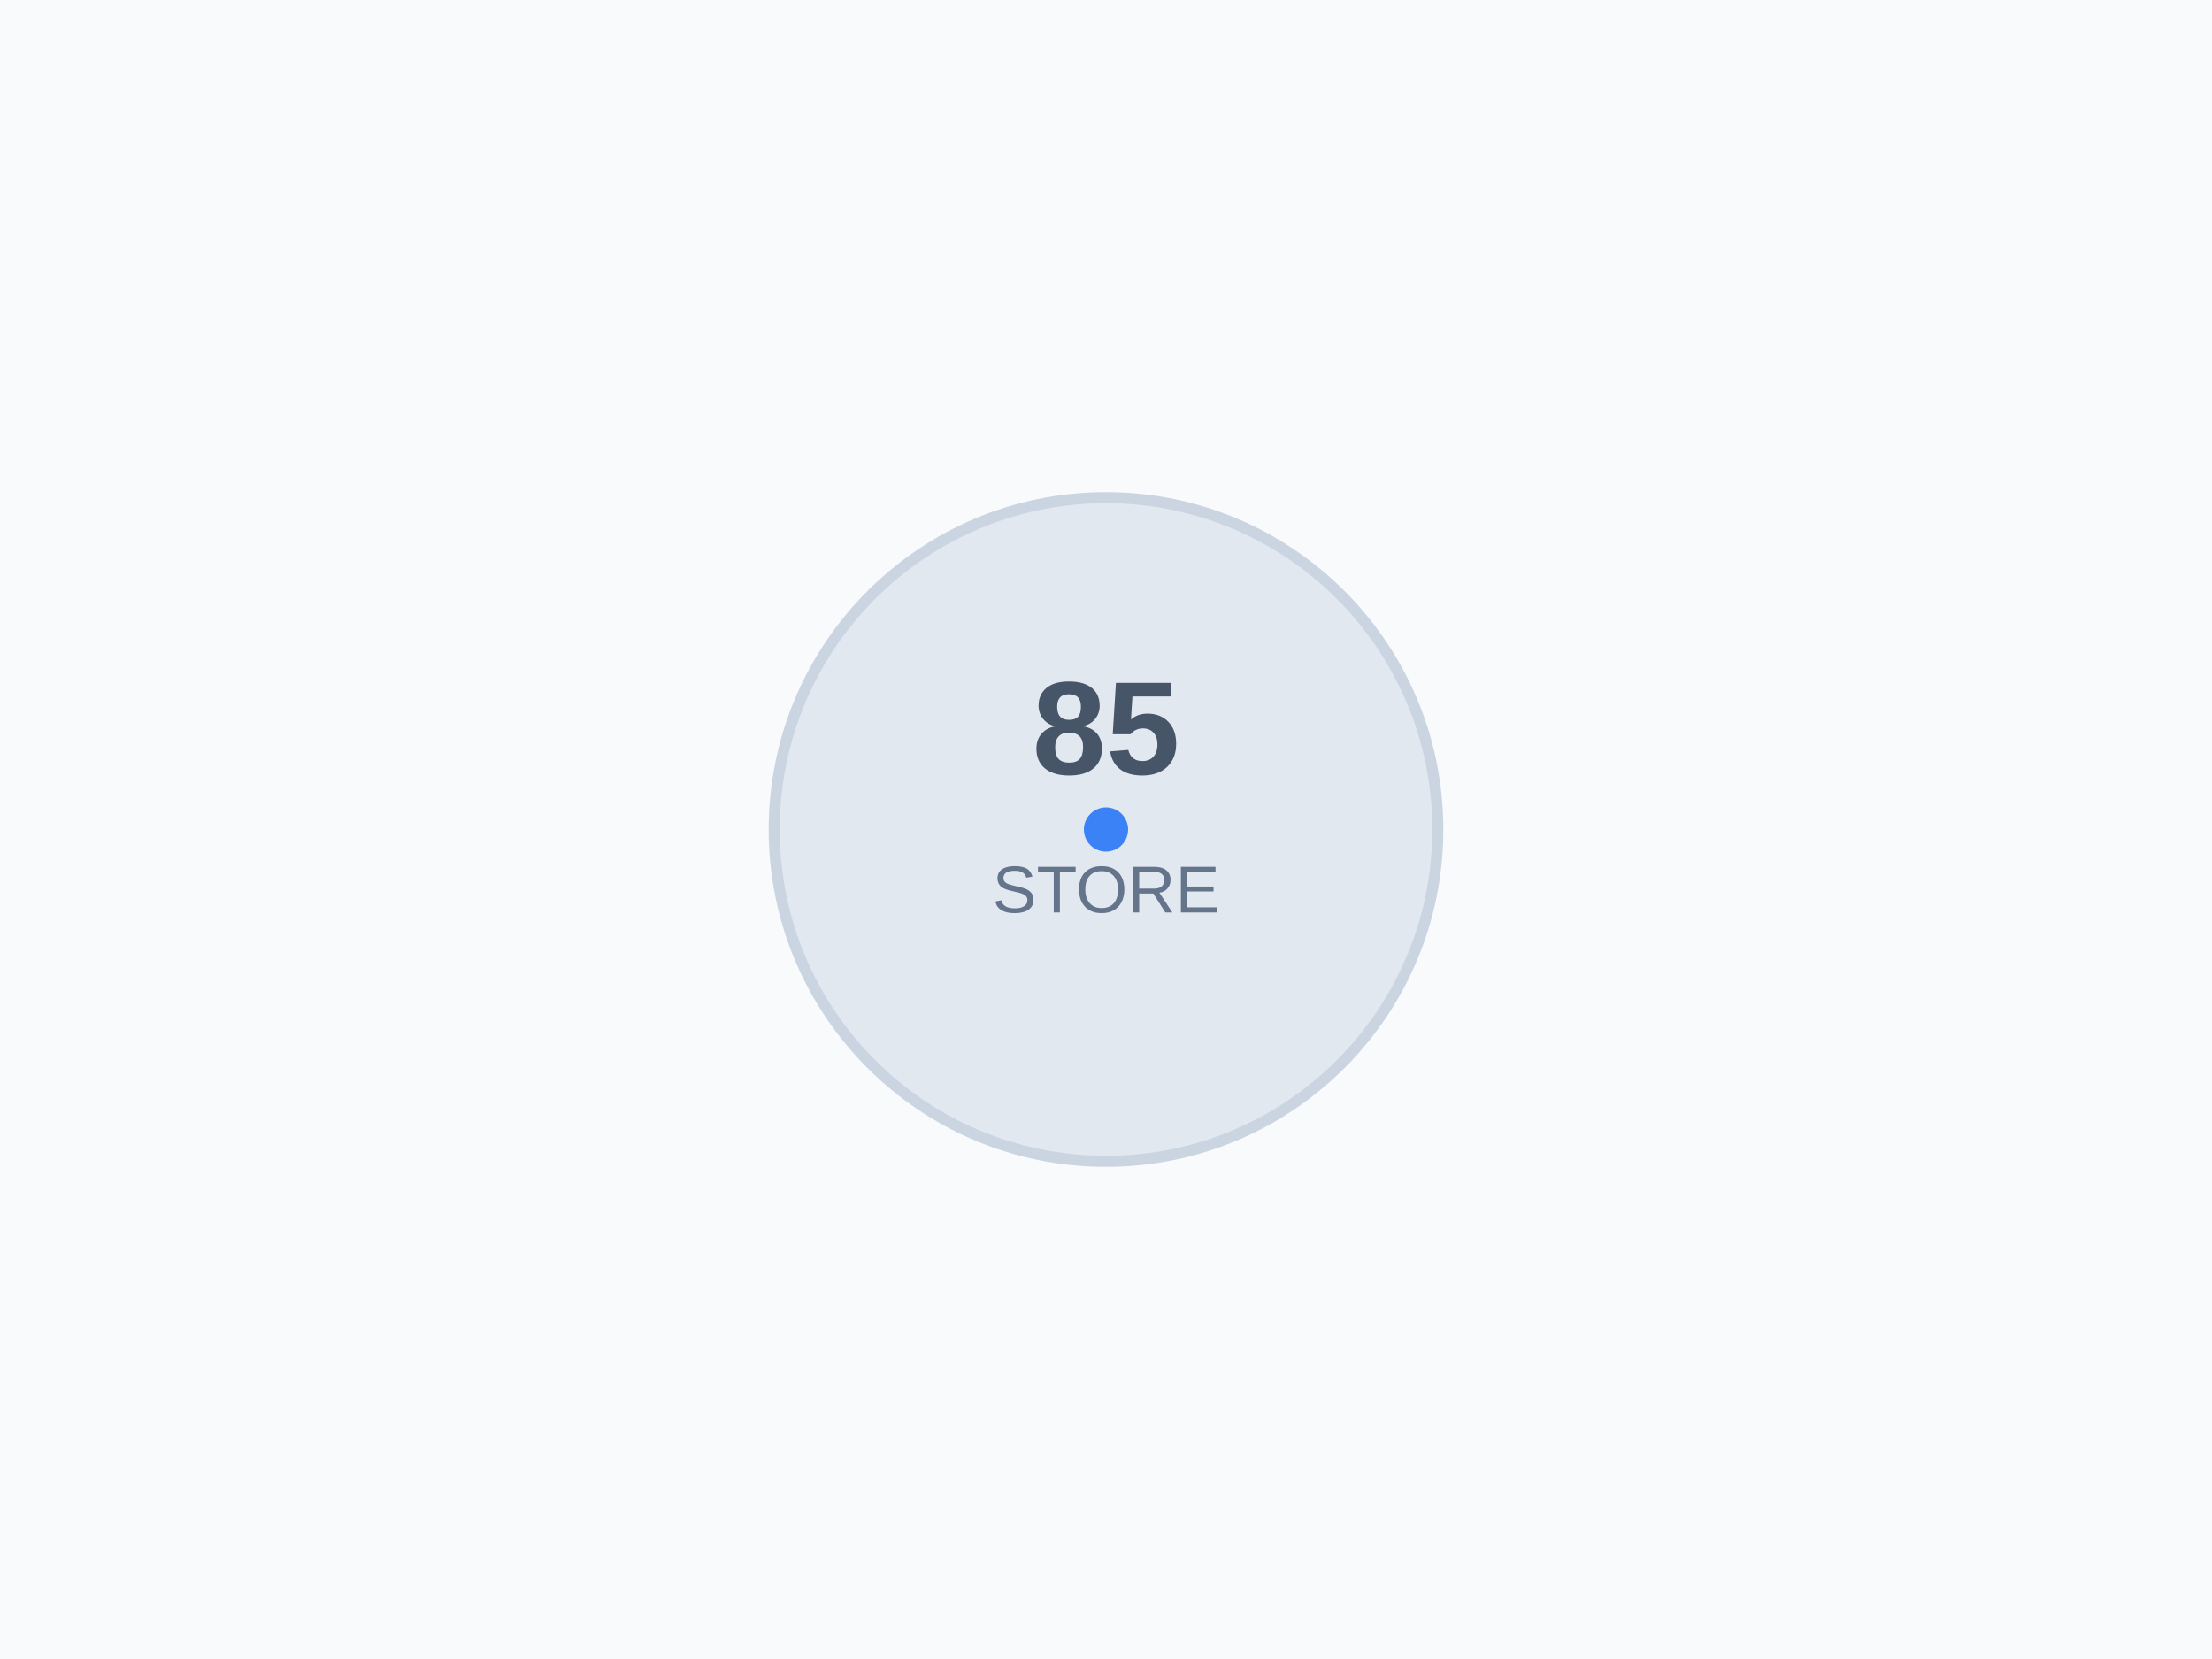
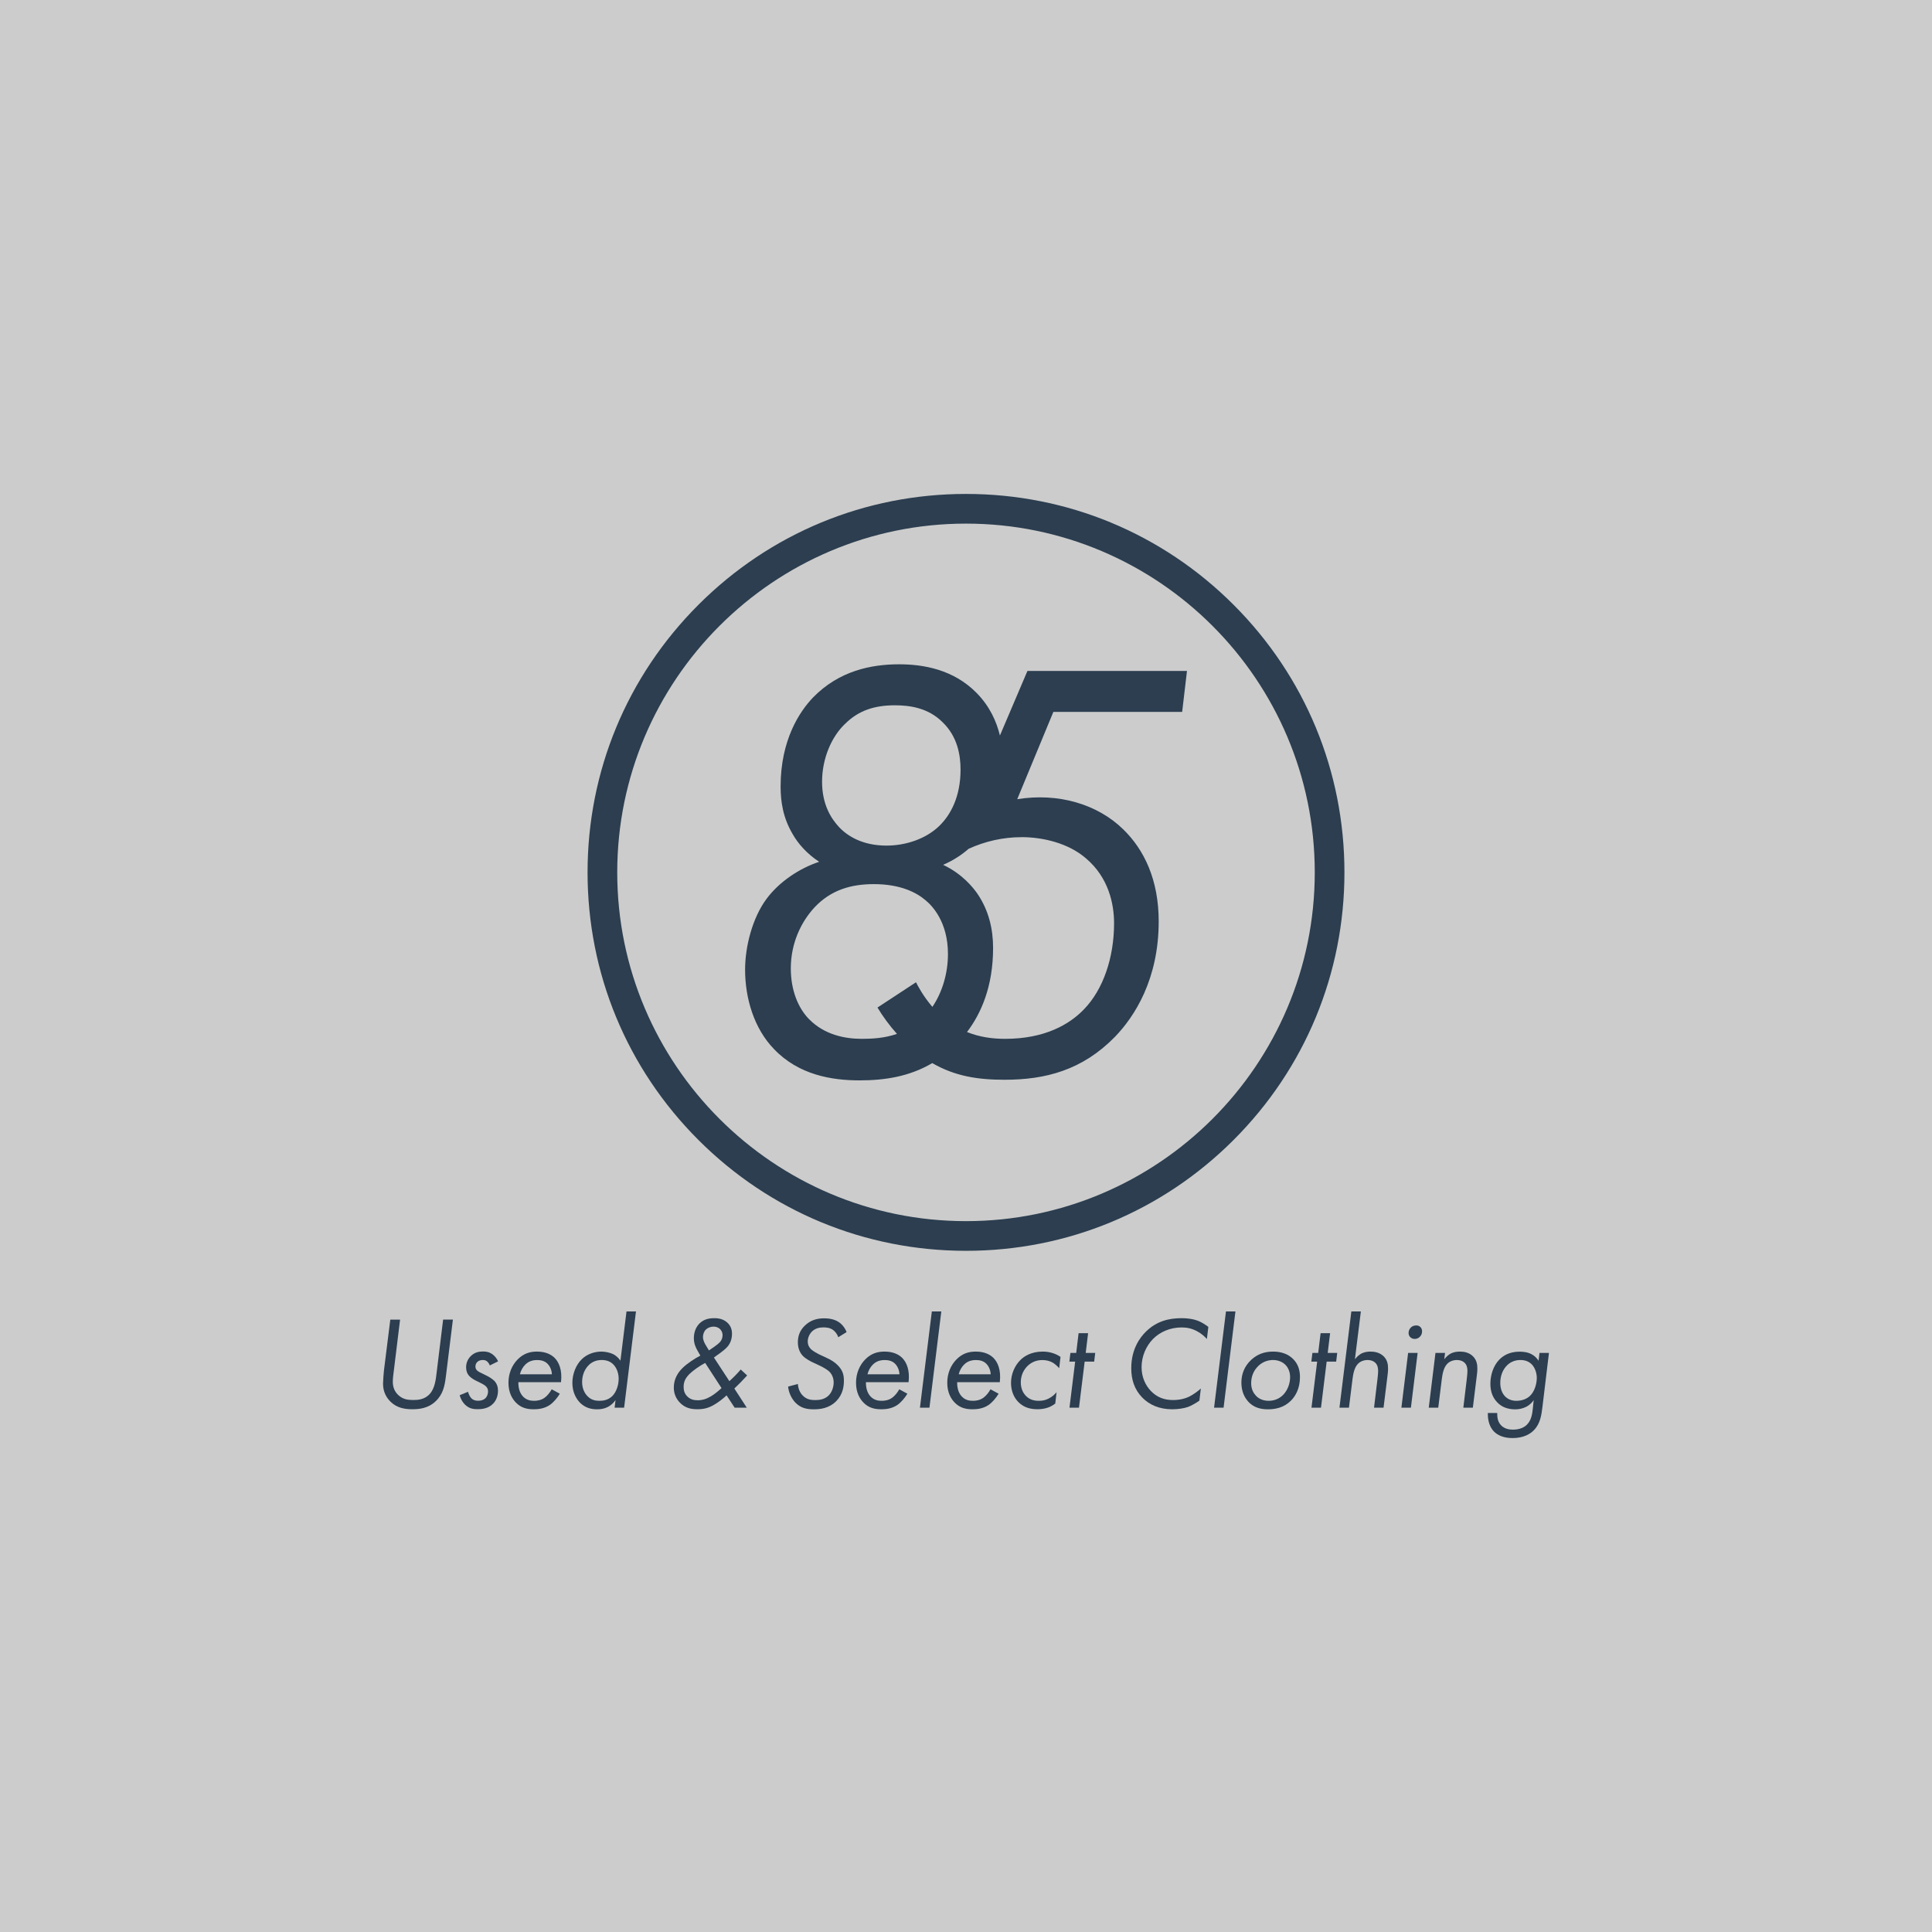
- <svg xmlns="http://www.w3.org/2000/svg" width="400" height="300">
-   <rect width="100%" height="100%" fill="#f8fafc" />
-   <circle cx="200" cy="150" r="60" fill="#e2e8f0" stroke="#cbd5e1" stroke-width="2" />
-   <text x="200" y="140" font-family="Arial, sans-serif" font-size="24" font-weight="bold" fill="#475569" text-anchor="middle">85</text>
-   <text x="200" y="165" font-family="Arial, sans-serif" font-size="12" fill="#64748b" text-anchor="middle">STORE</text>
-   <circle cx="200" cy="150" r="4" fill="#3b82f6" />
+ <svg xmlns="http://www.w3.org/2000/svg" id="_レイヤー_1" data-name="レイヤー 1" viewBox="0 0 500 500">
+   <defs>
+     <style>
+       .cls-1 {
+         fill: #2c3e50;
+       }
+ 
+       .cls-2 {
+         fill: #ccc;
+       }
+     </style>
+   </defs>
+   <rect class="cls-2" width="500" height="500" />
+   <g>
+     <g>
+       <path class="cls-1" d="M305.94,184.24l1.25-10.6h-41.29l-7.12,16.71c-.88-3.6-2.6-7.5-5.97-10.95-6.08-6.23-14.02-7.48-20.1-7.48-7.32,0-15.58,1.71-22.28,8.57-3.43,3.58-8.41,10.91-8.41,23.06,0,3.9.62,8.1,3.12,12.31,1.4,2.49,3.74,5.14,6.86,7.17-5.14,1.71-10.28,5.14-13.56,9.51-3.74,4.99-5.61,12.47-5.61,18.39,0,7.48,2.34,15.27,7.48,20.57,6.39,6.7,14.96,8.1,22.13,8.1,6.42,0,12.84-.94,18.83-4.47,5.91,3.41,11.8,4.31,18.72,4.31,10.6,0,20.1-2.49,28.51-11.06,5.14-5.3,11.37-14.96,11.37-29.92,0-10.75-3.74-18.54-9.19-23.84-6.7-6.54-16.83-9.5-27.42-7.79l9.35-22.59h33.35ZM218.68,187.36c3.58-3.58,7.79-4.83,12.93-4.83,3.74,0,8.57.62,12.31,4.36,3.9,3.74,4.67,8.57,4.67,12.31,0,6.86-2.49,11.69-5.61,14.65-3.43,3.27-8.57,4.99-13.56,4.99-6.23,0-10.13-2.49-12.31-4.83-1.87-2.03-4.36-5.61-4.36-11.69s2.49-11.69,5.92-14.96ZM209.49,263.87c-2.96-2.96-4.83-7.64-4.83-13.24,0-6.54,2.65-12,6.08-15.74,4.36-4.67,9.66-6.08,15.43-6.08,6.86,0,11.06,2.18,13.4,4.21,1.71,1.4,5.76,5.61,5.76,13.87,0,5.1-1.52,10-4.03,13.69-2.39-2.78-3.79-5.48-4.24-6.37l-9.97,6.54c1.35,2.25,3.06,4.6,5.04,6.82-3.24,1.12-6.45,1.28-9.08,1.28-4.52,0-9.66-1.09-13.56-4.99ZM264.33,216.65c5.61,0,12.15,1.56,16.67,5.45,5.92,4.99,7.32,11.84,7.32,16.83,0,8.88-2.8,17.14-7.79,22.28-3.74,3.9-10.13,7.64-20.41,7.64-3.26,0-6.59-.44-9.86-1.76,3.64-4.79,6.75-11.77,6.75-21.77,0-4.83-1.09-9.66-4.05-14.02-1.09-1.56-3.9-5.14-8.88-7.48,2.68-1.16,4.85-2.62,6.61-4.16,4.25-1.94,8.91-3,13.64-3Z" />
+       <path class="cls-1" d="M250,323.71c-26.16,0-50.75-10.19-69.25-28.69-18.5-18.5-28.69-43.09-28.69-69.25s10.19-50.75,28.69-69.25c18.5-18.5,43.09-28.69,69.25-28.69s50.75,10.19,69.25,28.69c18.5,18.5,28.69,43.09,28.69,69.25s-10.19,50.75-28.69,69.25c-18.5,18.5-43.09,28.69-69.25,28.69ZM250,135.51c-49.77,0-90.26,40.49-90.26,90.26s40.49,90.26,90.26,90.26,90.26-40.49,90.26-90.26-40.49-90.26-90.26-90.26Z" />
+     </g>
+     <g>
+       <path class="cls-1" d="M101.9,354.91c-.14,1.03-.24,1.84-.24,2.73,0,1.26.41,2.49,1.47,3.45,1.2,1.09,2.49,1.23,3.83,1.23,1.13,0,2.94-.07,4.3-1.61,1.3-1.47,1.54-3.83,1.71-5.23l1.71-13.97h2.53l-1.81,14.66c-.31,2.49-.72,4.65-2.67,6.49s-4.24,2.05-6.05,2.05c-2.12,0-4-.41-5.57-1.91-1.06-1.03-1.98-2.53-1.98-4.71,0-.72.17-2.84.24-3.45l1.64-13.12h2.53l-1.64,13.39Z" />
+       <path class="cls-1" d="M126.77,353.41c-.14-.44-.38-.75-.58-.96-.38-.38-.75-.48-1.23-.48-.51,0-.96.1-1.37.44-.38.34-.55.79-.55,1.26s.21.79.41.99c.34.34.89.58,1.4.82l1.3.65c.55.27,1.37.82,1.81,1.26.68.75.92,1.61.92,2.53,0,1.3-.44,2.46-1.2,3.28-1.26,1.37-3.04,1.5-4.07,1.5s-2.02-.14-2.97-.92c-.79-.65-1.4-1.64-1.67-2.7l2.15-.89c.14.51.44,1.23.85,1.67.48.48,1.06.65,1.71.65.44,0,1.26-.03,1.91-.62.48-.44.72-1.13.72-1.81,0-.62-.27-1.09-.75-1.47-.24-.21-.99-.62-1.47-.85l-.79-.38c-.58-.27-1.43-.79-1.88-1.3-.58-.65-.79-1.4-.79-2.22,0-1.3.55-2.25,1.2-2.9.99-.99,2.12-1.2,3.21-1.2.89,0,1.71.17,2.56.85.55.44,1.03,1.06,1.3,1.71l-2.15,1.06Z" />
+       <path class="cls-1" d="M144.88,360.69c-.65,1.09-1.67,2.29-2.63,2.94-1.4.92-2.9,1.09-4.1,1.09-1.67,0-3.28-.31-4.68-1.78-.85-.89-1.88-2.46-1.88-5.09,0-2.43.92-4.58,2.43-6.08,1.47-1.47,3.08-1.98,4.95-1.98,2.39,0,3.79.85,4.61,1.67,1.02,1.06,1.98,3.01,1.61,6.25h-11.04c-.03,2.02.65,3.14,1.26,3.76.82.82,1.78,1.06,2.8,1.06.82,0,1.81-.14,2.73-.79.72-.51,1.43-1.43,1.84-2.19l2.08,1.13ZM142.83,355.67c-.03-1.03-.48-2.12-1.2-2.8-.79-.75-1.81-.89-2.6-.89-1.26,0-2.25.34-3.11,1.2-.61.62-1.13,1.5-1.37,2.49h8.27Z" />
+       <path class="cls-1" d="M162.13,339.4h2.46l-3.07,24.91h-2.46l.24-1.98c-.55.82-1.26,1.4-1.98,1.78-.85.44-1.78.62-2.77.62-1.57,0-3.04-.38-4.34-1.61-1.06-1.03-2.08-2.77-2.08-5.23,0-2.29.92-4.68,2.46-6.15,1.2-1.16,3.01-1.95,5.06-1.95.89,0,2.19.24,3.08.68.65.34,1.33.92,1.84,1.67l1.57-12.74ZM152.43,353.24c-.96.89-1.78,2.43-1.78,4.41,0,1.81.72,2.97,1.33,3.62.96,1.03,2.08,1.26,3.14,1.26s2.29-.21,3.35-1.23c1.16-1.16,1.64-3.07,1.64-4.48s-.48-2.73-1.3-3.62c-.85-.92-1.95-1.23-3.08-1.23-1.2,0-2.32.34-3.31,1.26Z" />
+       <path class="cls-1" d="M193.36,355.97c-1.13,1.23-2.22,2.36-3.31,3.38l3.21,4.95h-3.14l-2.08-3.18c-.85.79-2.12,1.81-3.28,2.46-1.37.79-2.56,1.13-4.27,1.13s-3.21-.34-4.54-1.71c-.92-.96-1.57-2.22-1.57-3.9,0-2.29,1.13-3.93,2.22-5.02,1.23-1.23,3.25-2.53,4.65-3.25l-.72-1.26c-.51-.89-.96-1.88-.96-3.28,0-1.64.62-2.9,1.4-3.72,1.2-1.23,2.7-1.43,3.89-1.43,1.13,0,2.49.24,3.52,1.3.72.72,1.06,1.64,1.06,2.73,0,1.43-.48,2.43-.92,3.04-.17.24-.72.92-2.05,1.88l-1.71,1.23,4,6.12c1.06-.96,2.05-1.95,2.94-3.01l1.67,1.54ZM182.49,352.73c-1.43.75-3.14,1.95-4.1,2.9-.89.92-1.47,1.84-1.47,3.28,0,.96.24,1.78.96,2.49.72.72,1.61.99,2.67.99,1.16,0,2.25-.31,3.45-1.03.82-.48,1.88-1.33,2.73-2.12l-4.24-6.53ZM183.48,349.48l1.4-.96c.38-.24,1.2-.89,1.54-1.3s.58-1.03.58-1.67c0-.79-.38-1.37-.79-1.71-.41-.34-.99-.51-1.54-.51-.79,0-1.5.31-1.95.72-.51.48-.79,1.23-.79,1.95,0,.89.44,1.67.82,2.29l.72,1.2Z" />
+       <path class="cls-1" d="M216.93,346.03c-.27-.79-.75-1.37-1.26-1.78-.85-.65-1.78-.72-2.56-.72-.85,0-1.95.14-2.87.96-.68.62-1.2,1.64-1.2,2.7,0,.72.27,1.47.96,2.08.44.41,1.43.96,1.91,1.2l2.05.96c1.06.48,2.08,1.09,2.9,1.95,1.3,1.33,1.54,2.53,1.54,4,0,1.33-.24,3.42-1.91,5.16-1.91,1.98-4.3,2.19-5.91,2.19-1.84,0-3.35-.34-4.71-1.71-.99-1.03-1.74-2.53-1.91-4.17l2.53-.68c.07,1.16.51,2.22,1.23,2.97.99,1.03,2.12,1.2,3.25,1.2s2.49-.17,3.55-1.26c.85-.89,1.23-2.22,1.23-3.31,0-1.37-.62-2.36-1.23-2.9-.44-.41-1.5-1.02-2.22-1.37l-1.81-.85c-.62-.27-1.95-.96-2.7-1.74-.62-.65-1.3-1.74-1.3-3.52,0-1.61.48-3.04,1.78-4.3,1.43-1.4,3.11-1.91,5.02-1.91.99,0,2.53.14,3.76.96.89.58,1.64,1.54,2.05,2.6l-2.15,1.33Z" />
+       <path class="cls-1" d="M234.83,360.69c-.65,1.09-1.67,2.29-2.63,2.94-1.4.92-2.9,1.09-4.1,1.09-1.67,0-3.28-.31-4.68-1.78-.85-.89-1.88-2.46-1.88-5.09,0-2.43.92-4.58,2.43-6.08,1.47-1.47,3.07-1.98,4.95-1.98,2.39,0,3.79.85,4.61,1.67,1.03,1.06,1.98,3.01,1.61,6.25h-11.04c-.03,2.02.65,3.14,1.26,3.76.82.82,1.78,1.06,2.8,1.06.82,0,1.81-.14,2.73-.79.72-.51,1.43-1.43,1.84-2.19l2.08,1.13ZM232.78,355.67c-.03-1.03-.48-2.12-1.2-2.8-.79-.75-1.81-.89-2.6-.89-1.26,0-2.25.34-3.11,1.2-.62.62-1.13,1.5-1.37,2.49h8.27Z" />
+       <path class="cls-1" d="M243.61,339.4l-3.07,24.91h-2.46l3.08-24.91h2.46Z" />
+       <path class="cls-1" d="M258.44,360.69c-.65,1.09-1.67,2.29-2.63,2.94-1.4.92-2.9,1.09-4.1,1.09-1.67,0-3.28-.31-4.68-1.78-.85-.89-1.88-2.46-1.88-5.09,0-2.43.92-4.58,2.43-6.08,1.47-1.47,3.07-1.98,4.95-1.98,2.39,0,3.79.85,4.61,1.67,1.03,1.06,1.98,3.01,1.61,6.25h-11.04c-.03,2.02.65,3.14,1.26,3.76.82.82,1.78,1.06,2.8,1.06.82,0,1.81-.14,2.73-.79.72-.51,1.43-1.43,1.84-2.19l2.08,1.13ZM256.39,355.67c-.03-1.03-.48-2.12-1.2-2.8-.79-.75-1.81-.89-2.6-.89-1.26,0-2.25.34-3.11,1.2-.62.62-1.13,1.5-1.37,2.49h8.27Z" />
+       <path class="cls-1" d="M274.12,354.09c-.48-.55-1.16-1.16-1.78-1.5-.68-.38-1.64-.61-2.56-.61-1.57,0-2.8.55-3.79,1.47-.92.89-1.81,2.29-1.81,4.3,0,1.78.72,2.9,1.37,3.55.96.96,2.12,1.23,3.28,1.23.99,0,1.78-.17,2.63-.62.92-.48,1.54-1.09,1.98-1.61l-.34,2.94c-.68.51-1.37.89-2.05,1.09-.82.27-1.71.38-2.53.38-1.74,0-3.52-.38-4.99-1.88-1.23-1.26-1.88-3.01-1.88-4.95,0-2.15.89-4.41,2.46-5.94.92-.92,2.77-2.15,5.74-2.15,1.44,0,3.11.34,4.61,1.37l-.34,2.94Z" />
+       <path class="cls-1" d="M280.71,352.39l-1.47,11.92h-2.46l1.47-11.92h-1.5l.27-2.25h1.5l.62-5.12h2.46l-.62,5.12h2.46l-.27,2.25h-2.46Z" />
+       <path class="cls-1" d="M312.35,346.54c-.62-.68-1.47-1.47-2.67-2.08-1.33-.68-2.53-.92-3.86-.92-2.97,0-5.57,1.13-7.41,2.97-1.84,1.88-2.97,4.54-2.97,7.31s1.13,4.82,2.39,6.15c1.64,1.71,3.55,2.36,5.74,2.36,1.74,0,3.21-.38,4.34-.96.92-.48,2.08-1.3,2.87-2.02l-.38,3.14c-.89.62-2.08,1.3-2.9,1.61-1.03.38-2.67.62-4.1.62-3.35,0-5.91-1.13-7.76-3.01-2.08-2.12-2.87-4.71-2.87-7.62,0-5.02,2.32-8.03,3.83-9.5,2.73-2.67,5.88-3.45,9.22-3.45,1.3,0,3.01.17,4.48.79.72.31,1.67.89,2.42,1.47l-.38,3.14Z" />
+       <path class="cls-1" d="M319.73,339.4l-3.07,24.91h-2.46l3.08-24.91h2.46Z" />
+       <path class="cls-1" d="M323.08,362.77c-.99-1.06-1.81-2.67-1.81-4.95,0-2.05.68-4.17,2.56-5.91,1.57-1.44,3.38-2.12,5.67-2.12s4,.75,5.19,1.95c1.43,1.43,1.74,3.18,1.74,4.65,0,3.07-1.26,5.06-2.39,6.15-1.81,1.78-4,2.19-5.91,2.19-2.02,0-3.69-.51-5.06-1.95ZM325.61,353.55c-1.2,1.16-1.81,2.73-1.81,4.44,0,1.61.68,2.63,1.23,3.21.51.55,1.54,1.33,3.28,1.33s3.04-.75,3.86-1.64c1.06-1.13,1.71-2.84,1.71-4.48,0-1.44-.55-2.49-1.16-3.14-.72-.75-1.84-1.3-3.25-1.3-.96,0-2.49.24-3.86,1.57Z" />
+       <path class="cls-1" d="M343.34,352.39l-1.47,11.92h-2.46l1.47-11.92h-1.5l.27-2.25h1.5l.62-5.12h2.46l-.62,5.12h2.46l-.27,2.25h-2.46Z" />
+       <path class="cls-1" d="M349.73,339.4h2.46l-1.54,12.37c.07-.1.68-.85,1.43-1.33.89-.55,1.85-.65,2.6-.65,1.03,0,2.36.21,3.42,1.23.96.96,1.13,2.12,1.13,3.18,0,.72-.1,1.5-.21,2.36l-.96,7.75h-2.46l.85-7.07c.07-.58.21-1.78.21-2.43,0-.58-.07-1.47-.72-2.12-.41-.41-1.09-.72-1.98-.72-1.09,0-1.98.41-2.53.99-.96.99-1.23,2.67-1.4,3.93l-.92,7.41h-2.46l3.08-24.91Z" />
+       <path class="cls-1" d="M366.88,350.13l-1.74,14.18h-2.46l1.74-14.18h2.46ZM365.03,343.67c.27-.34.79-.65,1.47-.65.48,0,.82.14,1.09.41.31.31.44.68.44,1.13,0,.62-.24,1.06-.55,1.37-.44.48-.99.58-1.37.58-.44,0-.82-.14-1.16-.48-.27-.27-.41-.65-.41-1.06,0-.51.21-.99.48-1.3Z" />
+       <path class="cls-1" d="M371.52,350.13h2.46l-.21,1.64c.07-.1.68-.85,1.43-1.33.89-.55,1.85-.65,2.63-.65,1.03,0,2.36.21,3.38,1.23.96.96,1.13,2.12,1.13,3.18,0,.72-.1,1.5-.21,2.36l-.96,7.75h-2.46l.85-7.07c.07-.58.21-1.78.21-2.43,0-.58-.07-1.47-.72-2.12-.41-.41-1.09-.72-1.98-.72-1.09,0-1.98.41-2.53.99-.96.99-1.23,2.67-1.4,3.93l-.92,7.41h-2.46l1.74-14.18Z" />
+       <path class="cls-1" d="M398.41,350.13h2.46l-1.67,13.84c-.27,2.22-.55,4.44-2.22,6.15-.92.96-2.63,2.05-5.54,2.05-2.46,0-3.93-.82-4.78-1.67-1.54-1.57-1.61-3.76-1.61-4.61v-.21h2.43v.14c0,.99.1,2.22,1.13,3.18.89.82,2.02.99,2.94.99,1.84,0,2.97-.65,3.59-1.26,1.26-1.23,1.43-3.04,1.57-4.34l.21-2.05c-.31.48-.92,1.23-2.02,1.78-.79.38-1.74.62-2.73.62-2.02,0-3.55-.62-4.68-1.81-1.47-1.5-1.78-3.35-1.78-4.82,0-2.29.79-4.68,2.29-6.22.99-1.03,2.63-2.08,5.26-2.08.72,0,2.05.07,3.14.68.58.31,1.26.85,1.78,1.67l.24-2.02ZM390.11,353.27c-1.16,1.09-1.84,2.73-1.84,4.65,0,1.5.51,2.73,1.26,3.48.82.82,1.84,1.13,2.9,1.13,1.71,0,2.84-.65,3.48-1.23,1.23-1.13,1.81-3.14,1.81-4.71,0-1.16-.41-2.53-1.23-3.42-.62-.65-1.54-1.2-2.97-1.2-1.33,0-2.46.41-3.42,1.3Z" />
+     </g>
+   </g>
</svg>
